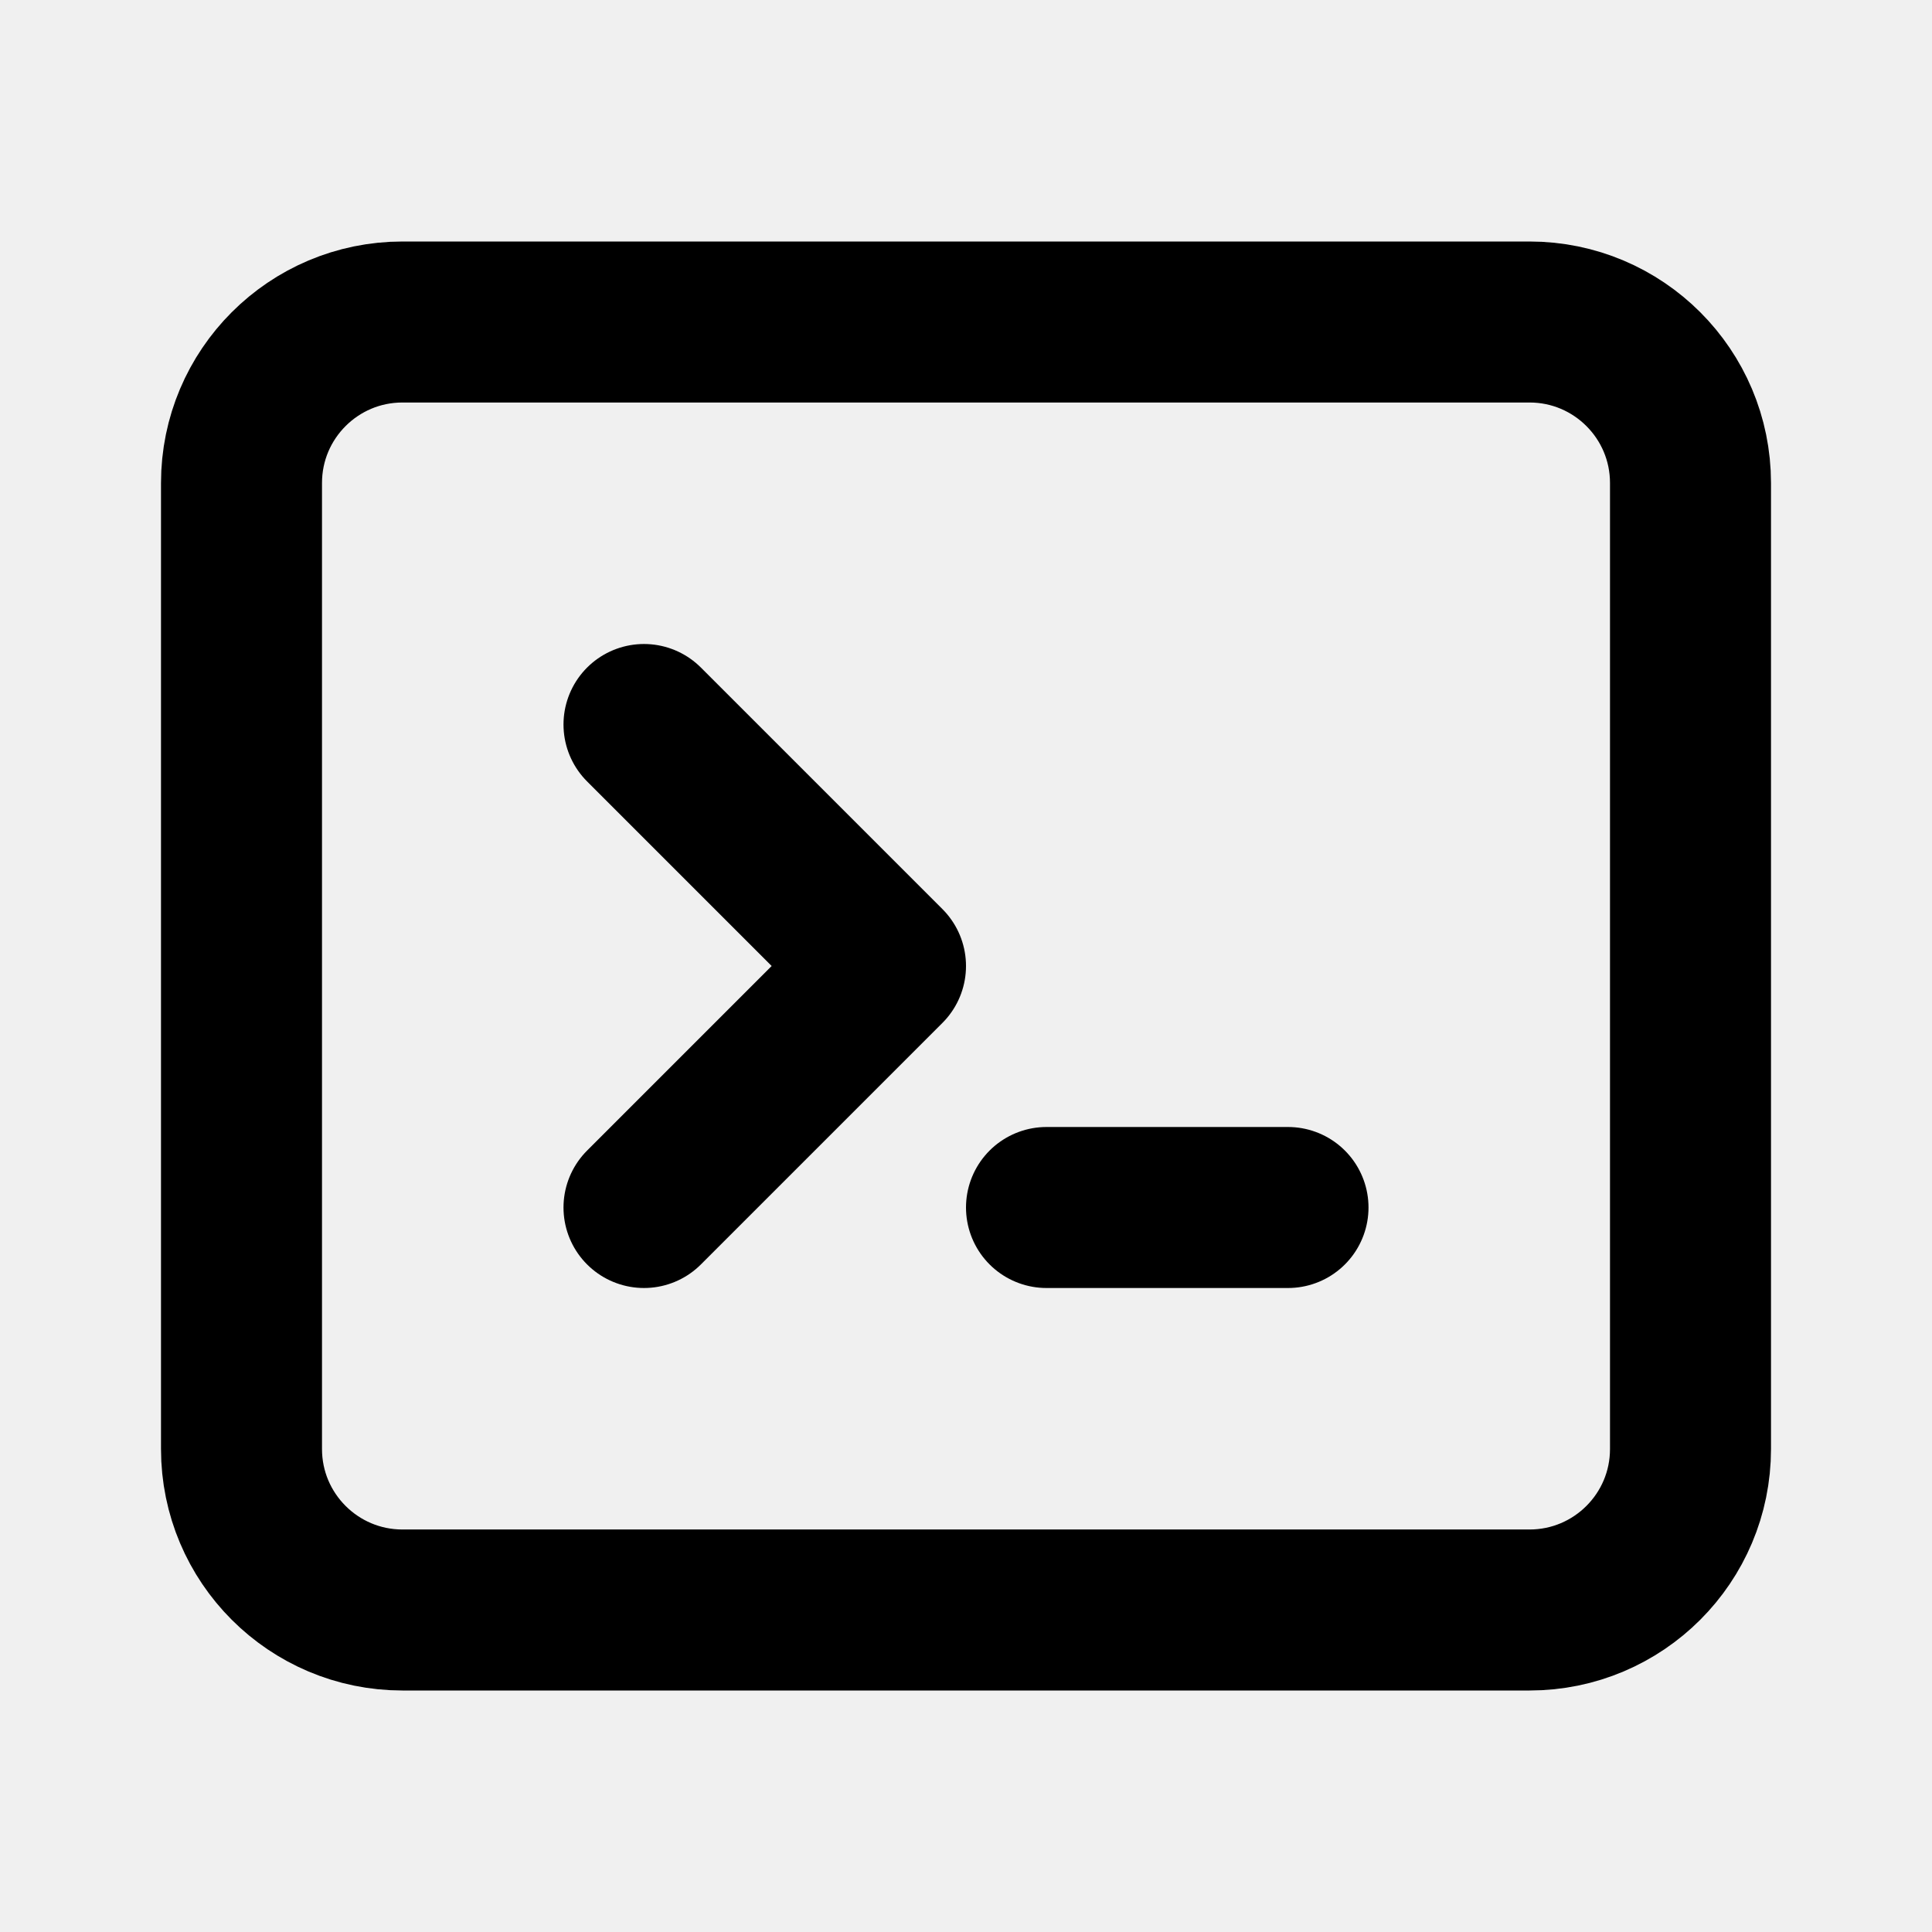
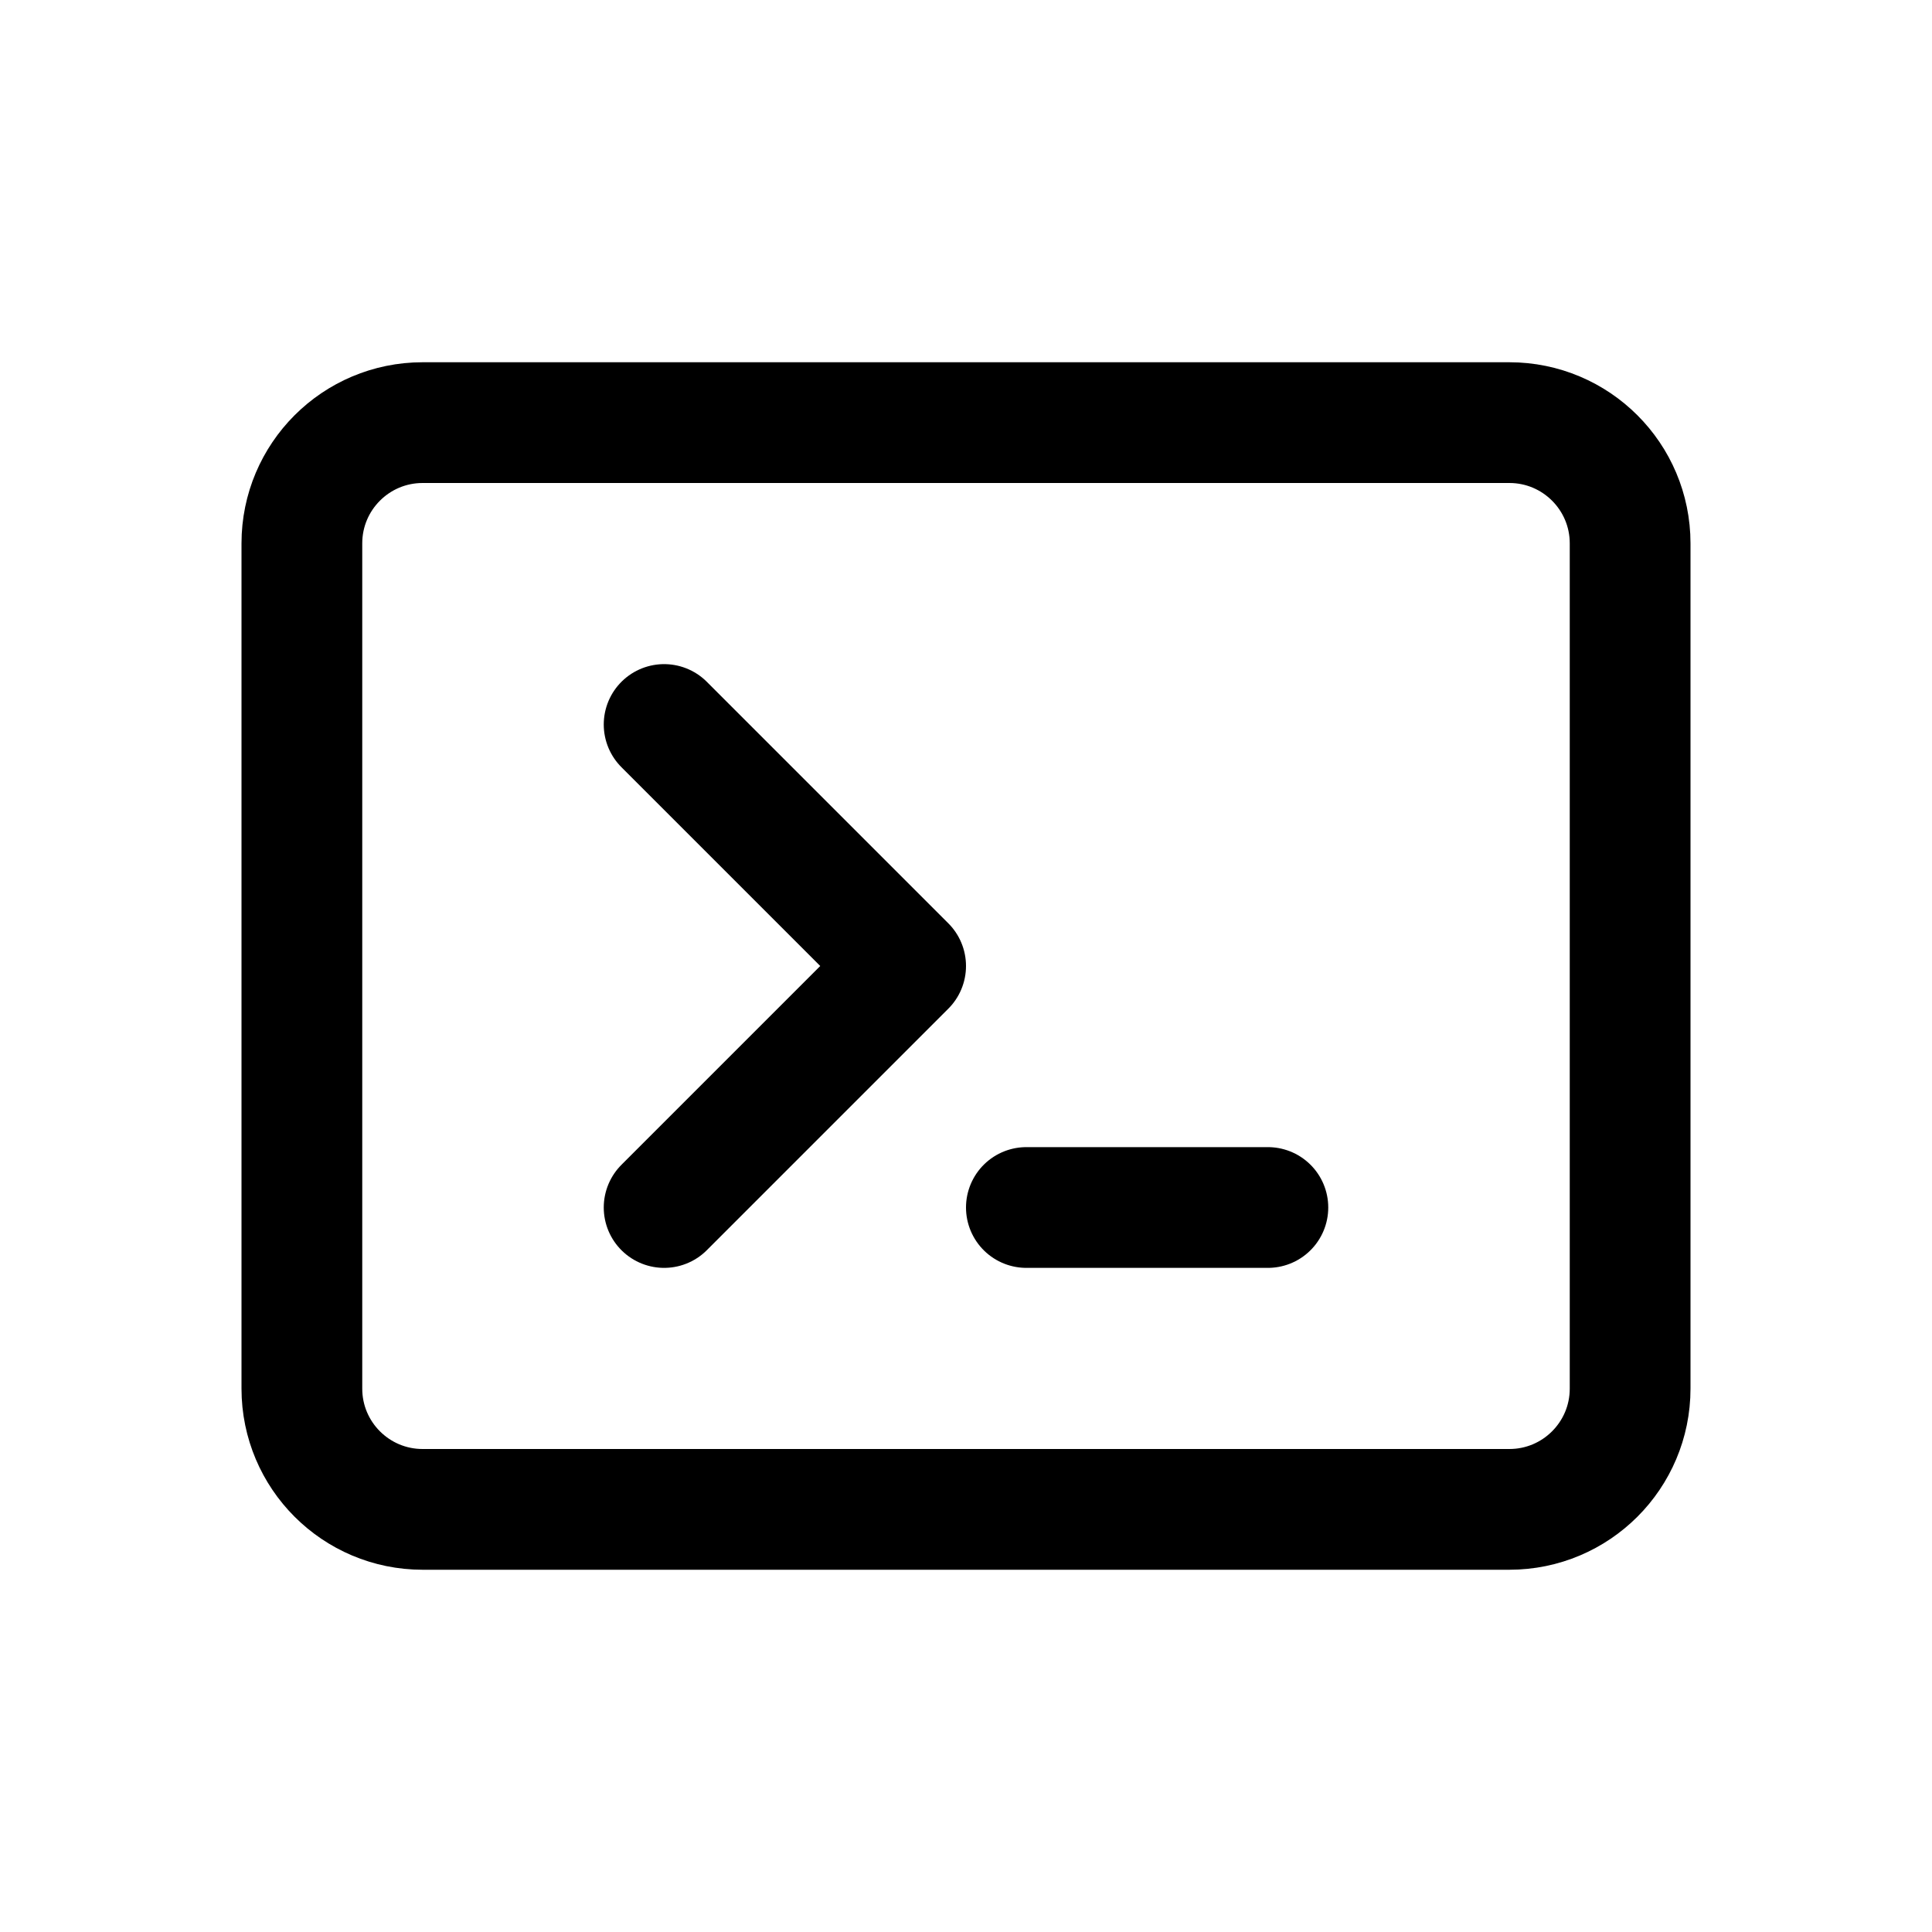
- <svg xmlns="http://www.w3.org/2000/svg" class="icon icon-tabler icon-tabler-terminal-2" width="24" height="24" viewBox="0 0 24 24" stroke-width="2" stroke="currentColor" fill="none" stroke-linecap="round" stroke-linejoin="round">
-   <path stroke="none" d="M0 0h24v24H0z" fill="none" />
-   <path d="M8 9l3 3l-3 3" />
-   <path d="M13 15l3 0" />
-   <path d="M3 4m0 2a2 2 0 0 1 2 -2h14a2 2 0 0 1 2 2v12a2 2 0 0 1 -2 2h-14a2 2 0 0 1 -2 -2z" />
+ <svg xmlns="http://www.w3.org/2000/svg" width="32" height="32" viewBox="0 0 32 32" fill="none">
+   <rect width="32" height="32" fill="white" />
+   <rect x="5" y="7" width="22" height="18" rx="2" stroke="black" stroke-width="2" />
+   <path d="M11 12L15 16L11 20" stroke="black" stroke-width="2" stroke-linecap="round" stroke-linejoin="round" />
+   <path d="M17 20H21" stroke="black" stroke-width="2" stroke-linecap="round" stroke-linejoin="round" />
</svg>
